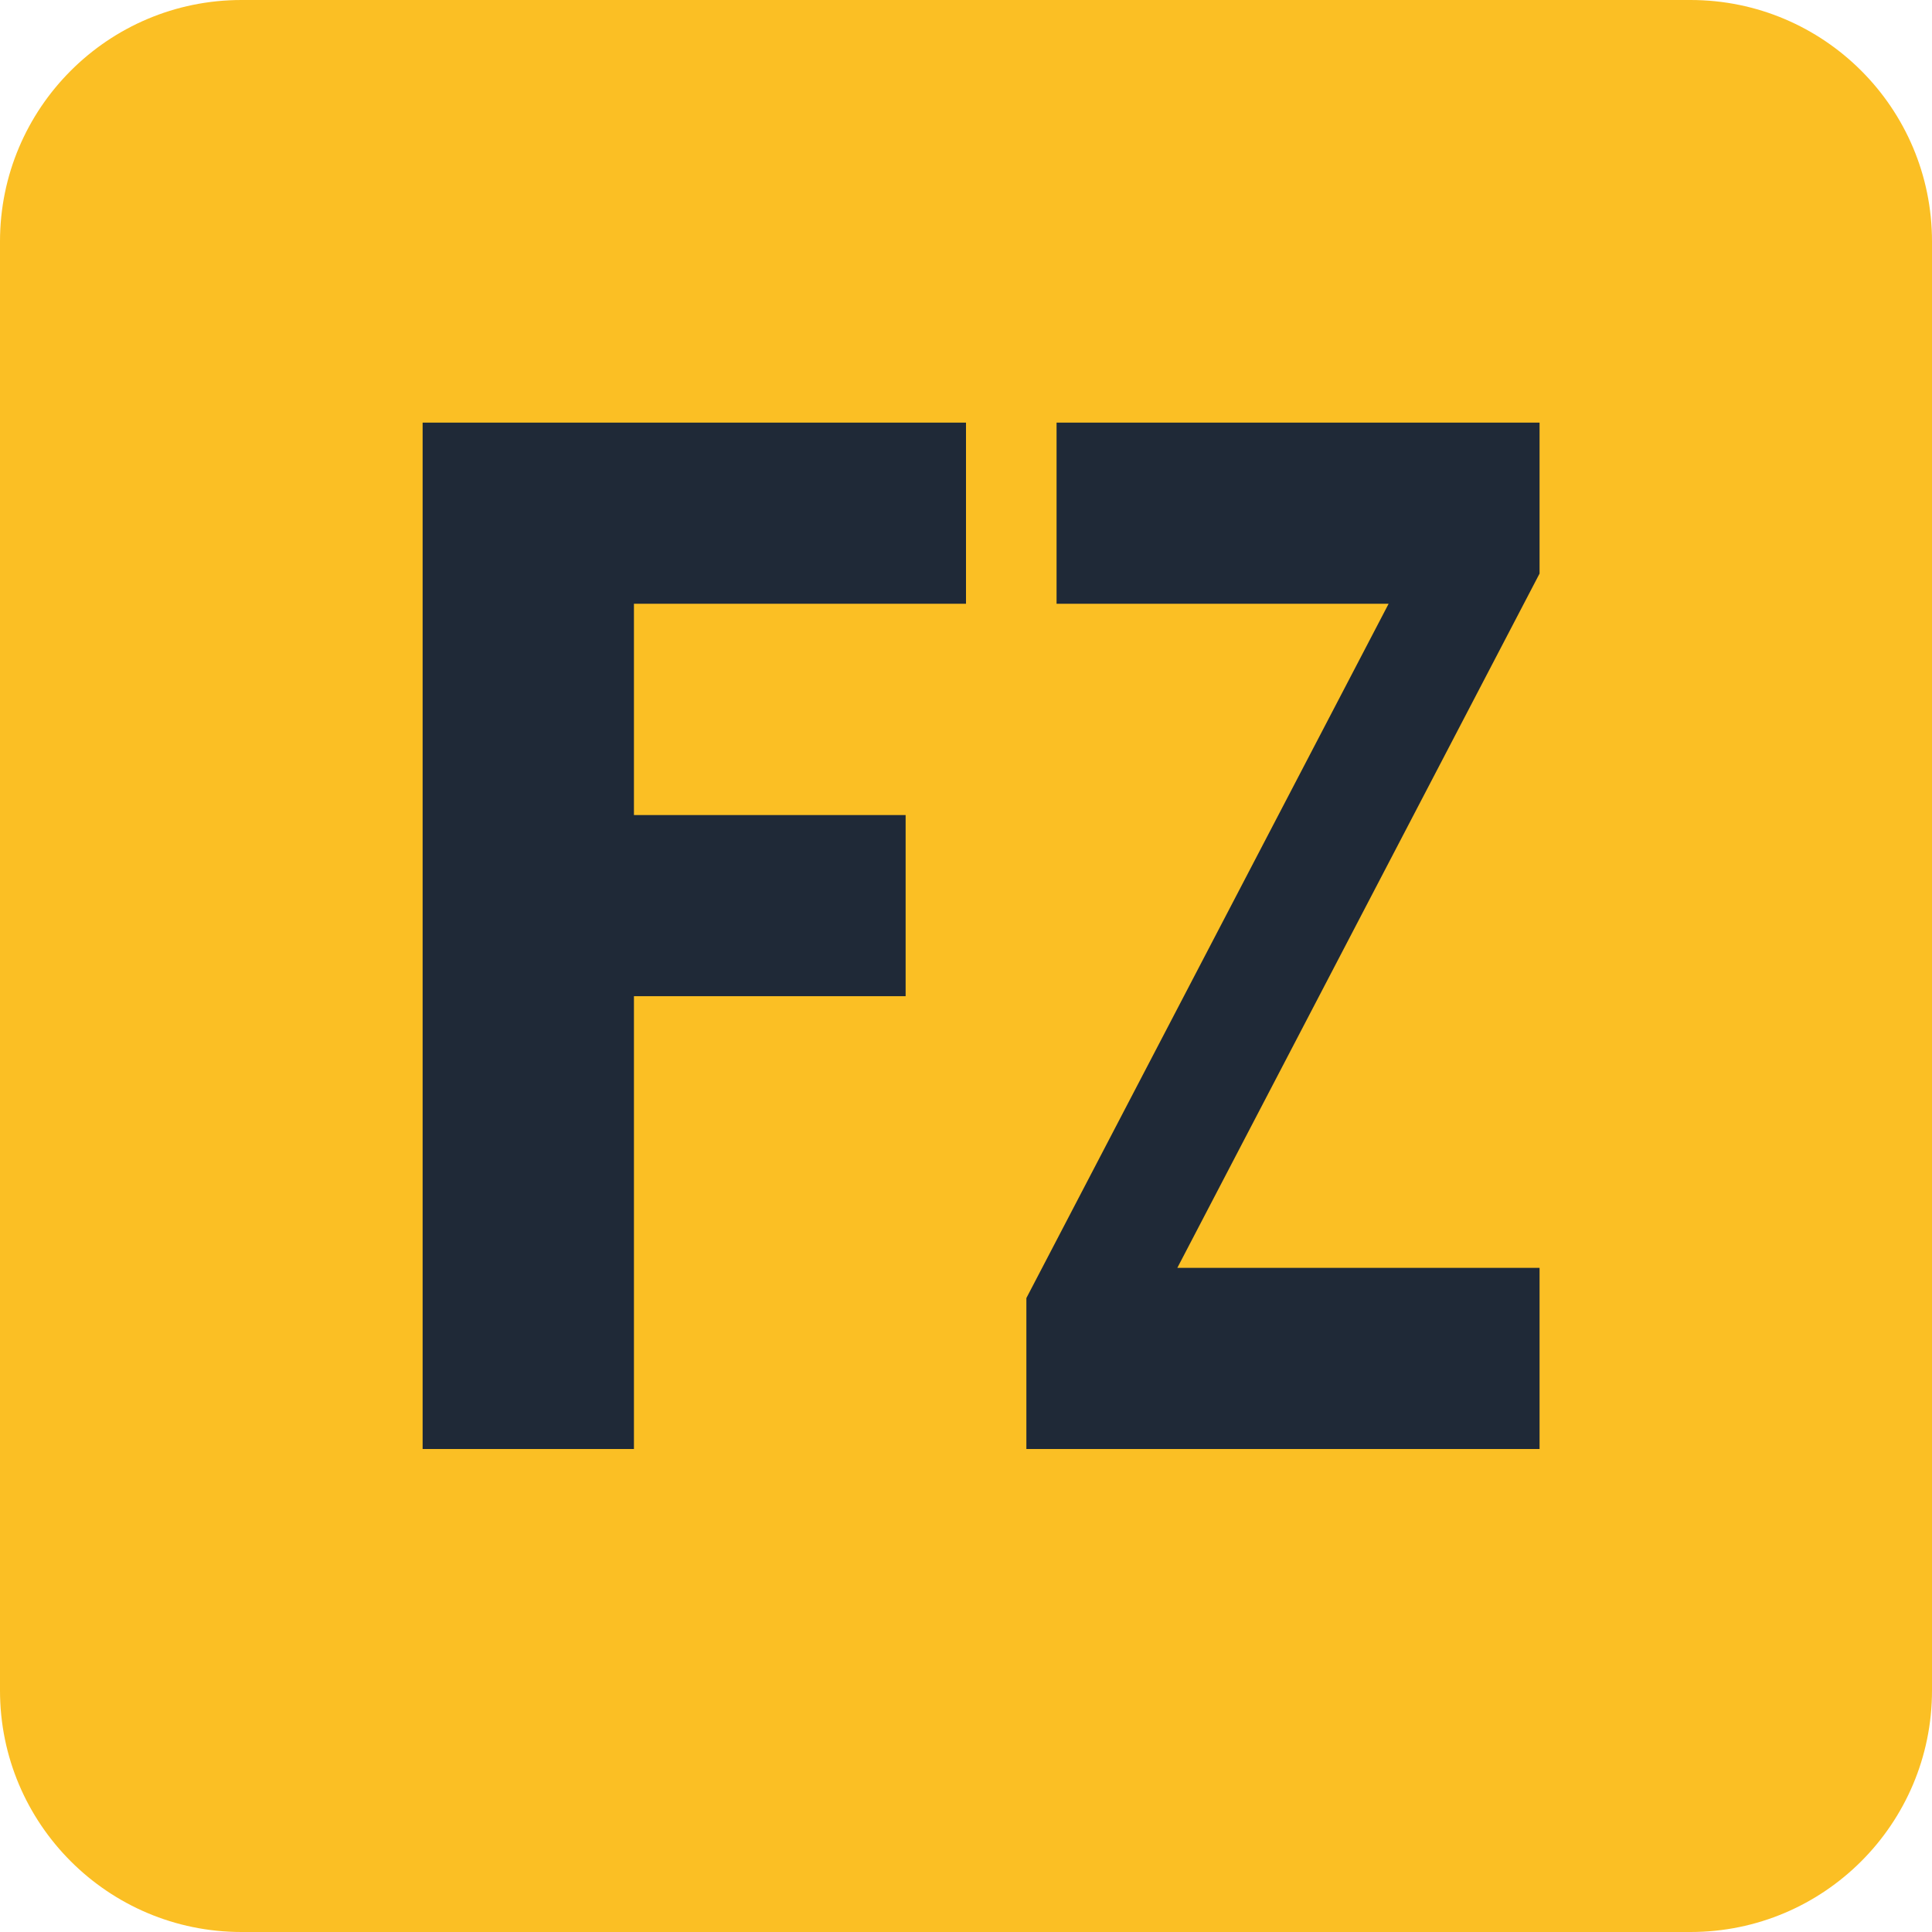
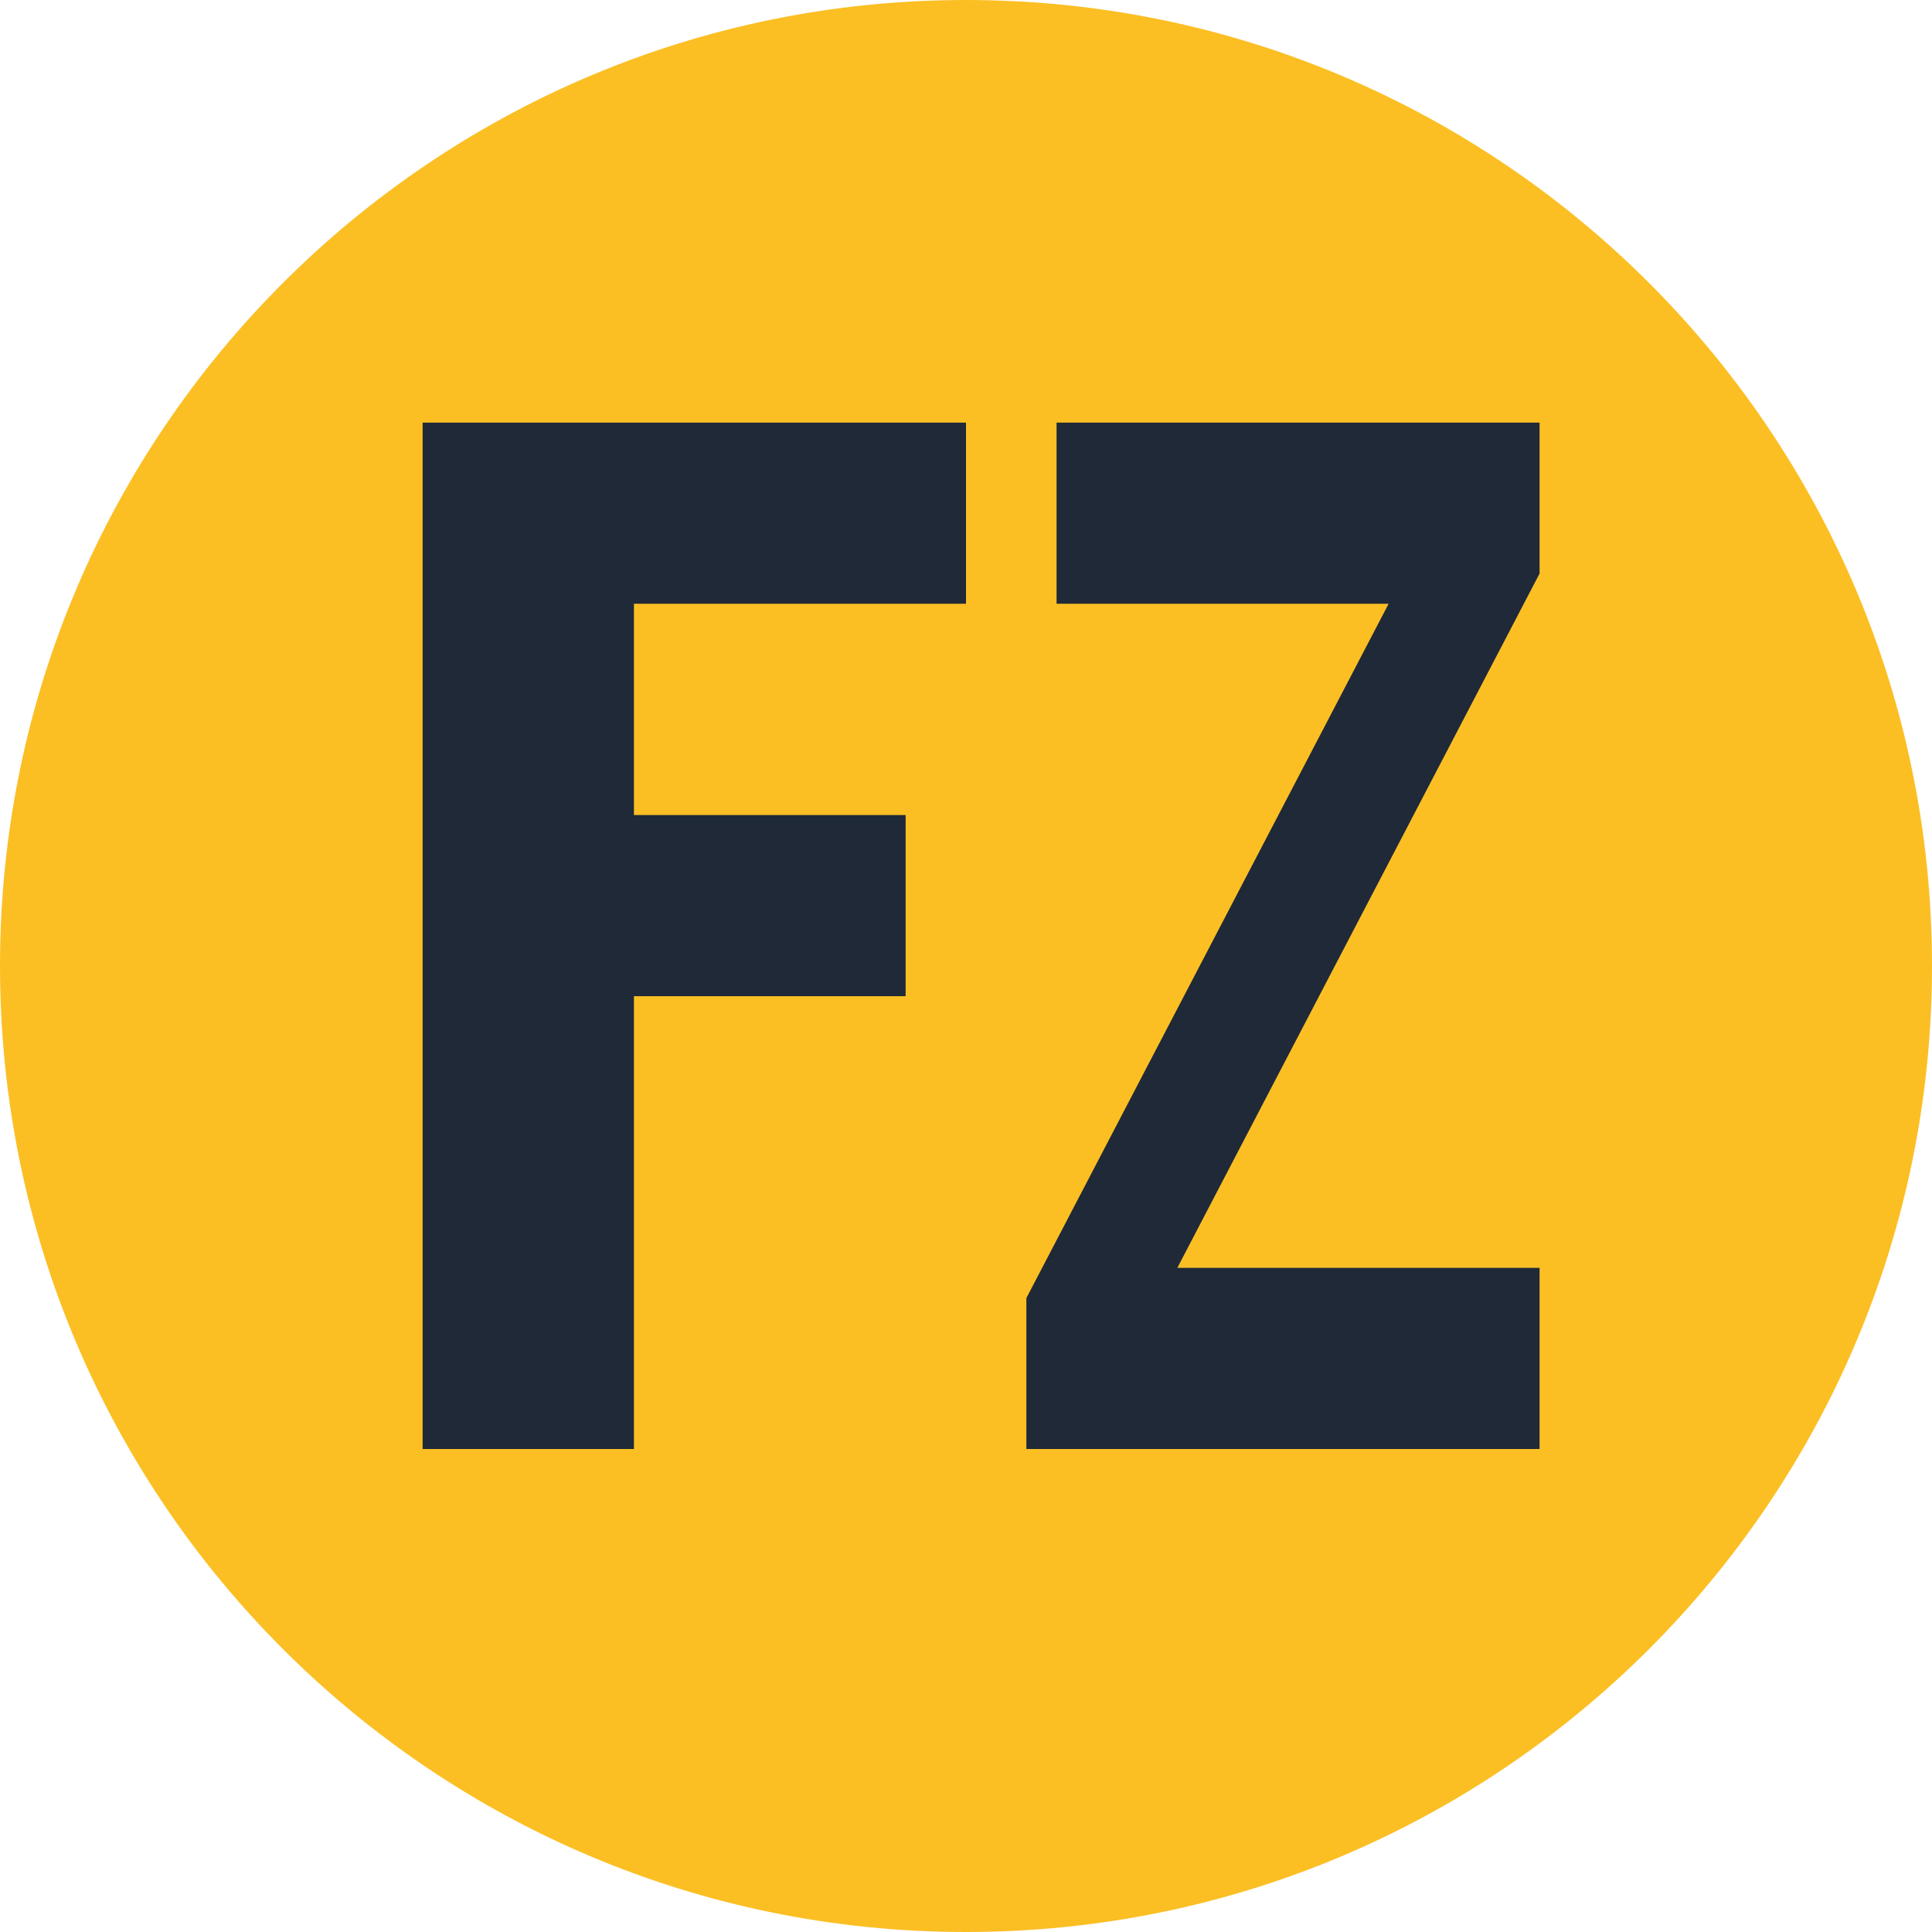
<svg xmlns="http://www.w3.org/2000/svg" viewBox="0 0 128 128">
-   <rect width="128" height="128" rx="16" fill="#FBBF24" />
+   <circle cx="64" cy="64" r="64" fill="#FBBF24" />
  <path d="M28 28h36v12H42v14h18v12H42v30H28V28z" fill="#1F2937" />
  <path d="M70 28h32v10L78 84h24v12H68V86l24-46H70V28z" fill="#1F2937" />
</svg>
